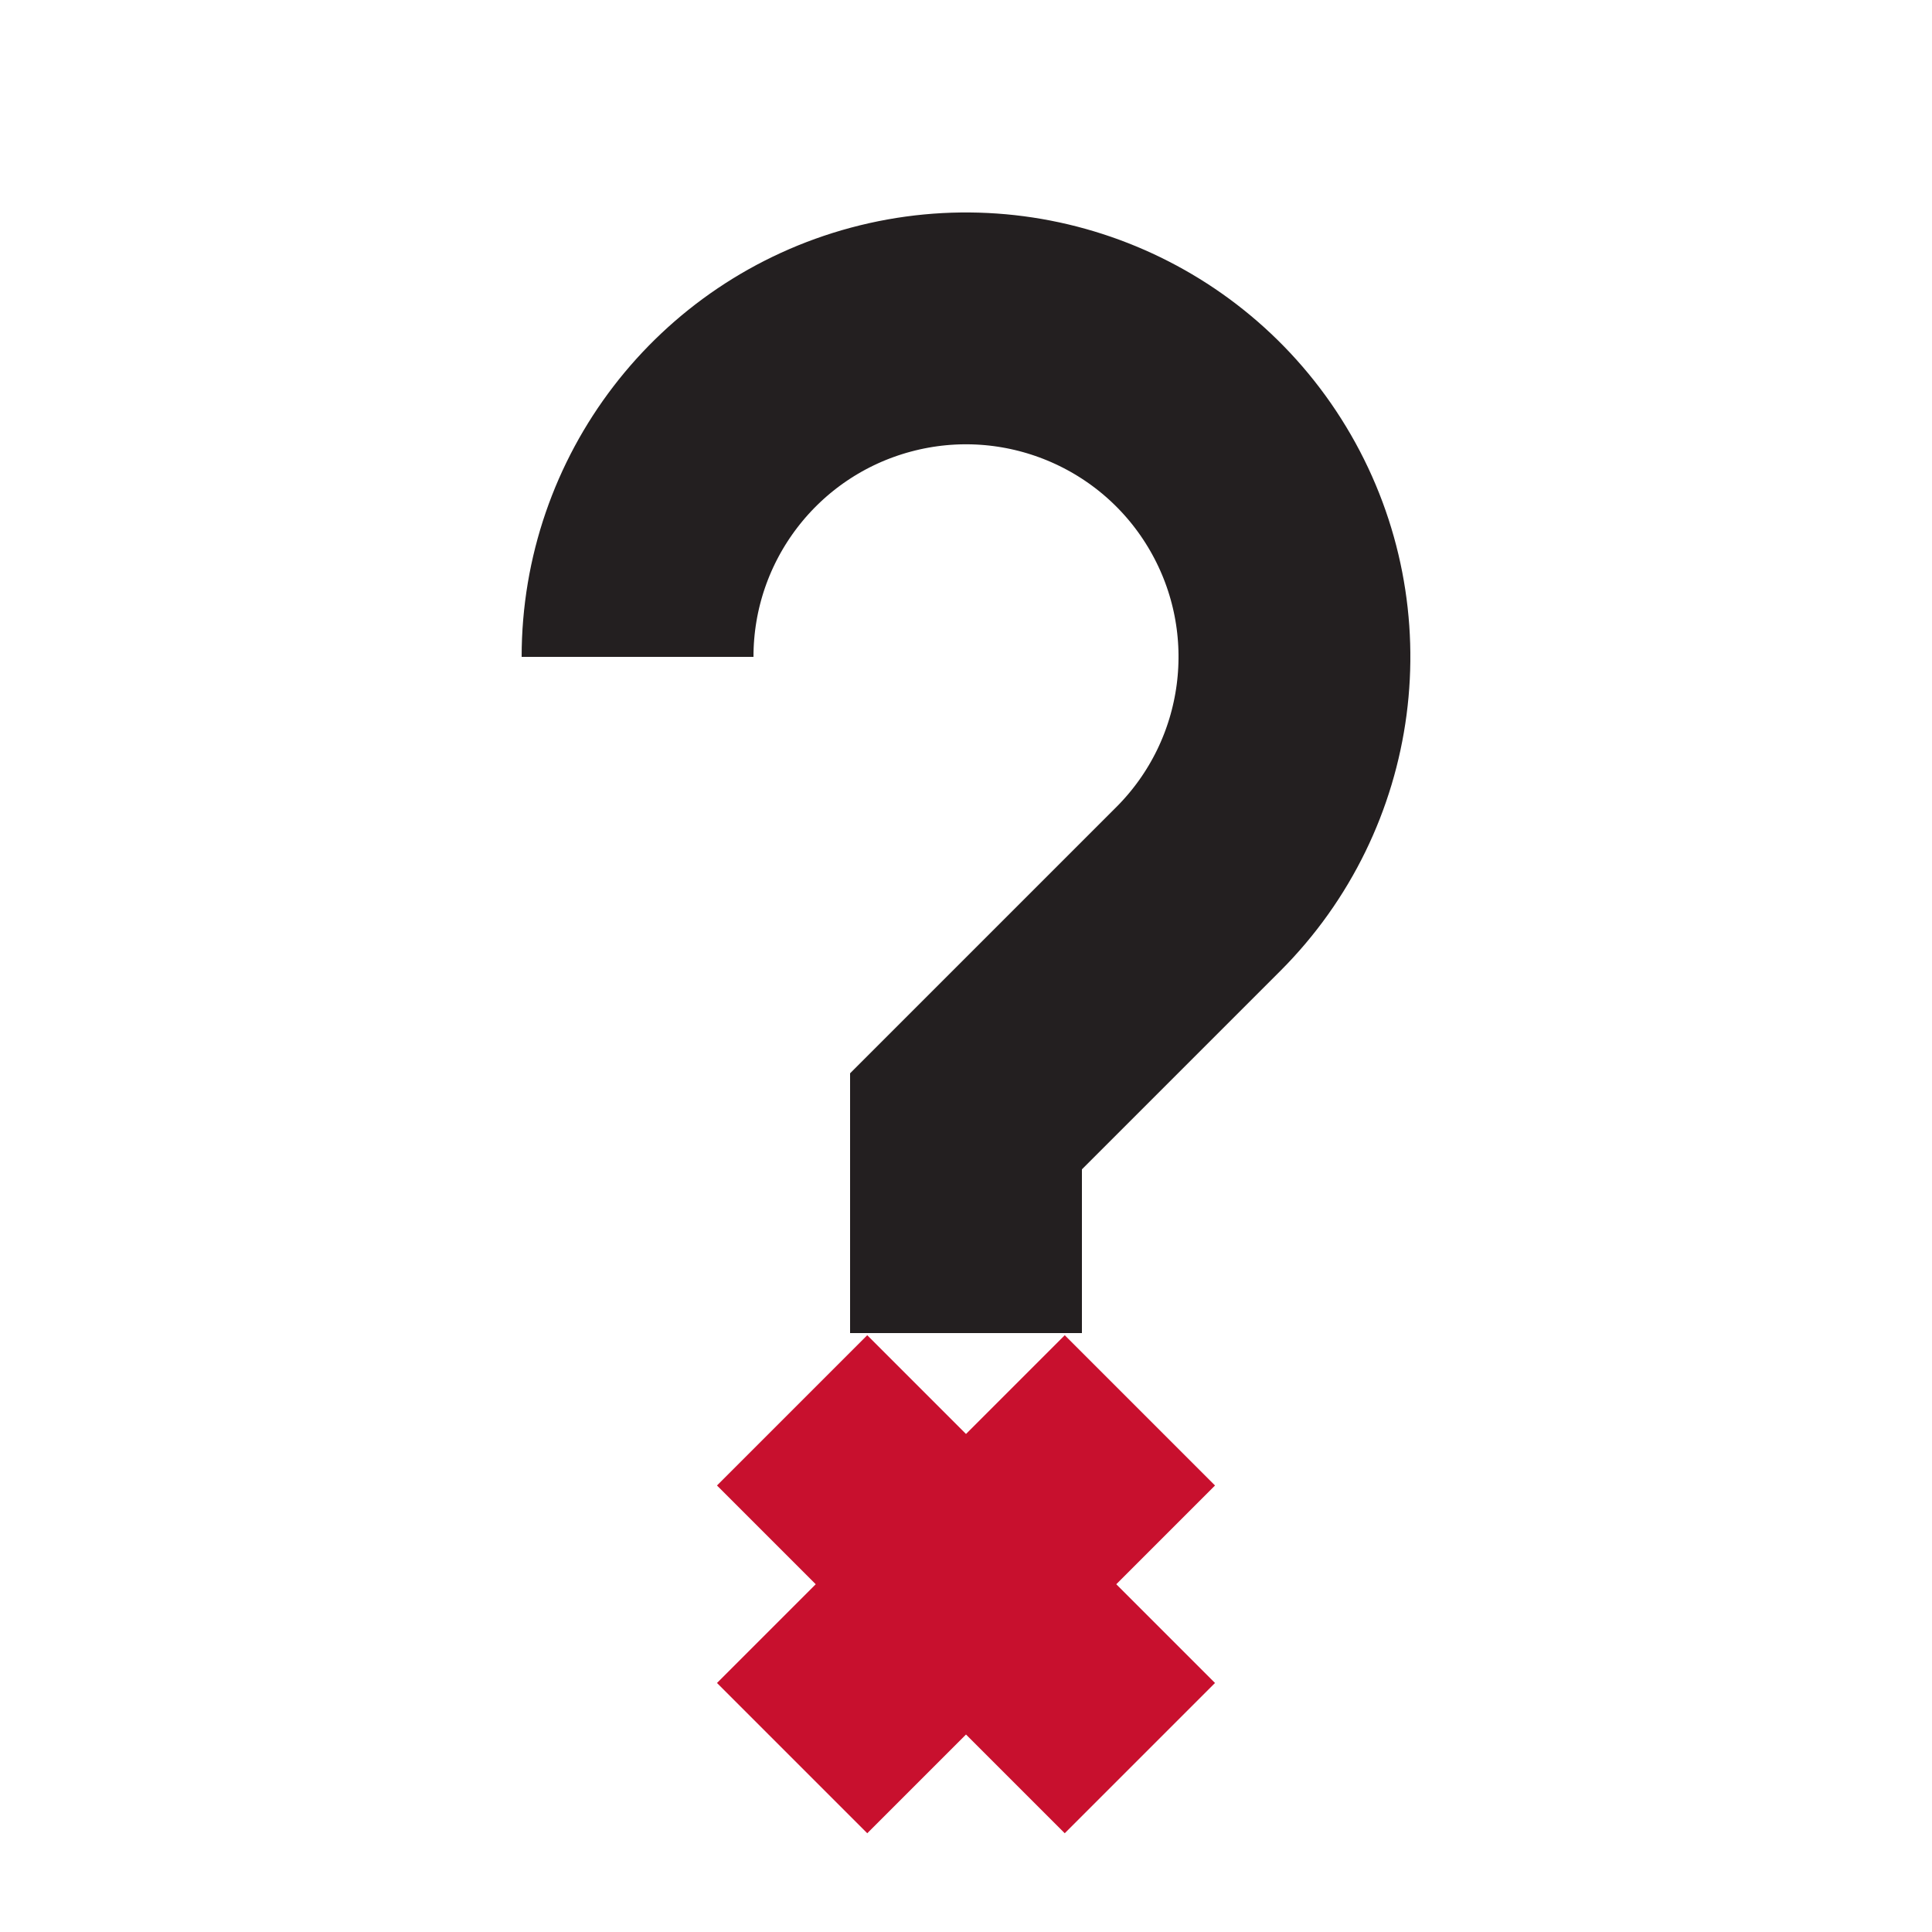
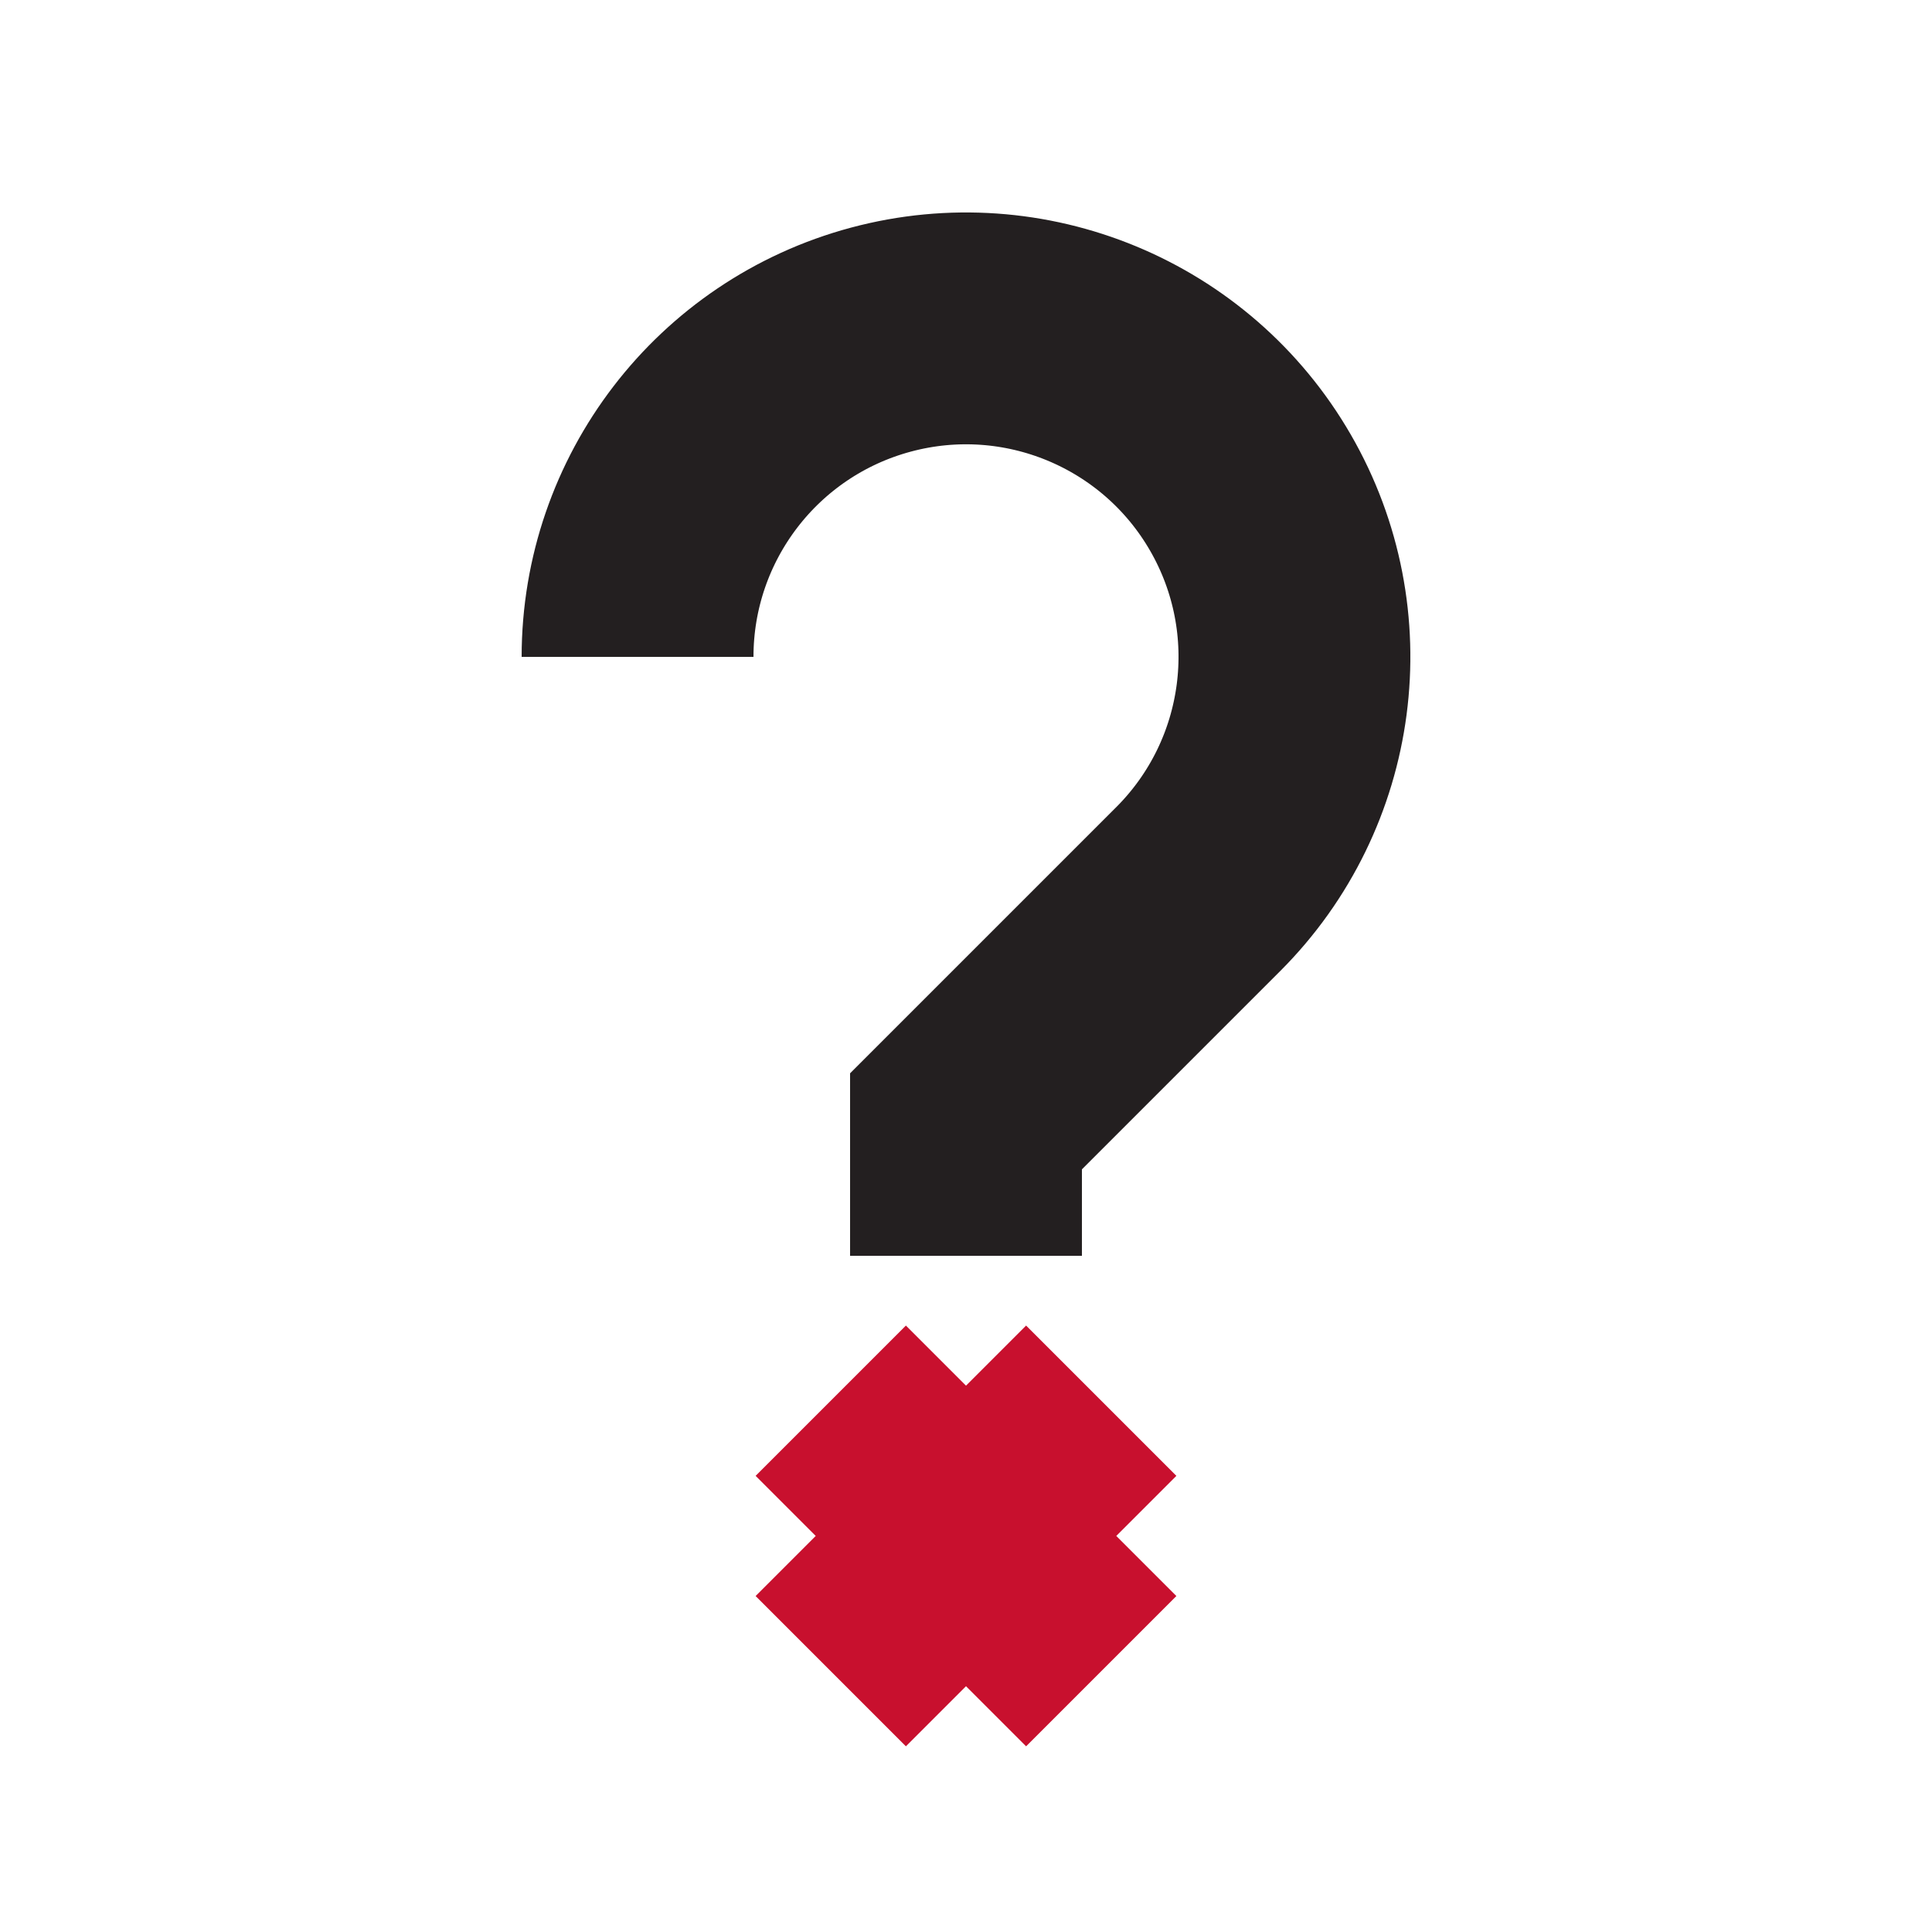
<svg xmlns="http://www.w3.org/2000/svg" width="200" height="200" viewBox="0 0 200.00 200.00" role="img">
-   <path d="M66 68A34 34 0 1 1 124.04 92.04L100 116.08V138" fill="none" stroke="#231F20" stroke-width="24" stroke-linecap="butt" stroke-linejoin="miter" stroke-miterlimit="4" />
-   <path d="M82 146L118 182M118 146L82 182" fill="none" stroke="#C8102E" stroke-width="22" stroke-linecap="butt" stroke-linejoin="miter" stroke-miterlimit="4" />
+   <path d="M66 68A34 34 0 1 1 124.04 92.04L100 116.08V130" fill="none" stroke="#231F20" stroke-width="24" stroke-linecap="butt" stroke-linejoin="miter" stroke-miterlimit="4" />
+   <path d="M86 145L114 173M114 145L86 173" fill="none" stroke="#C8102E" stroke-width="22" stroke-linecap="butt" stroke-linejoin="miter" stroke-miterlimit="4" />
</svg>
